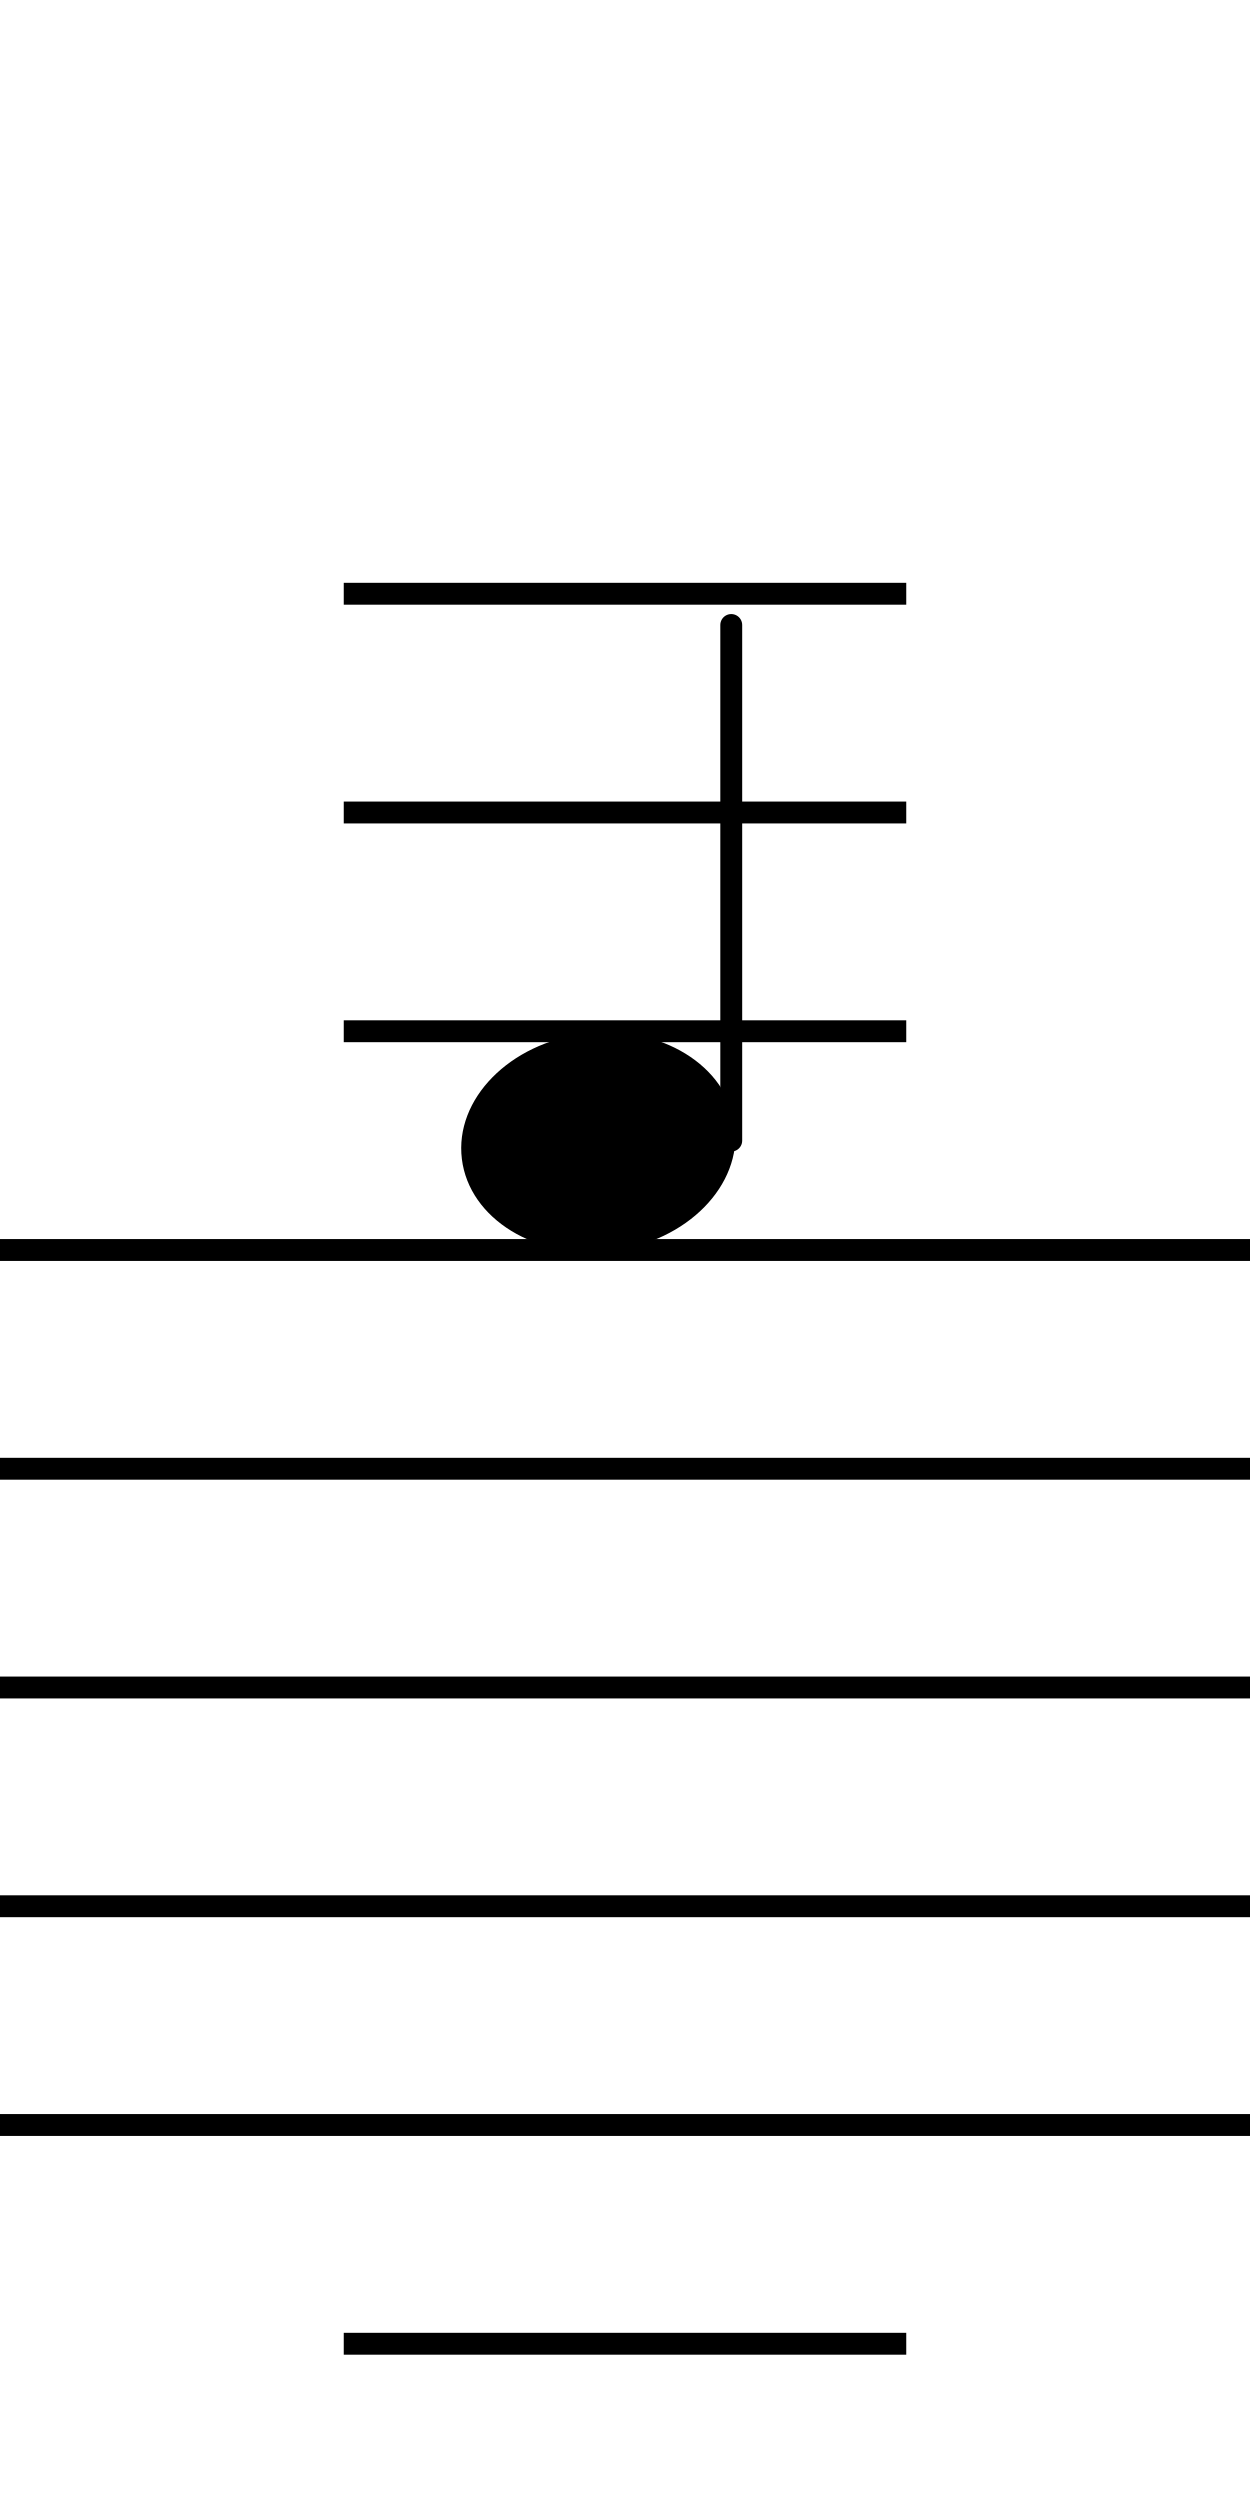
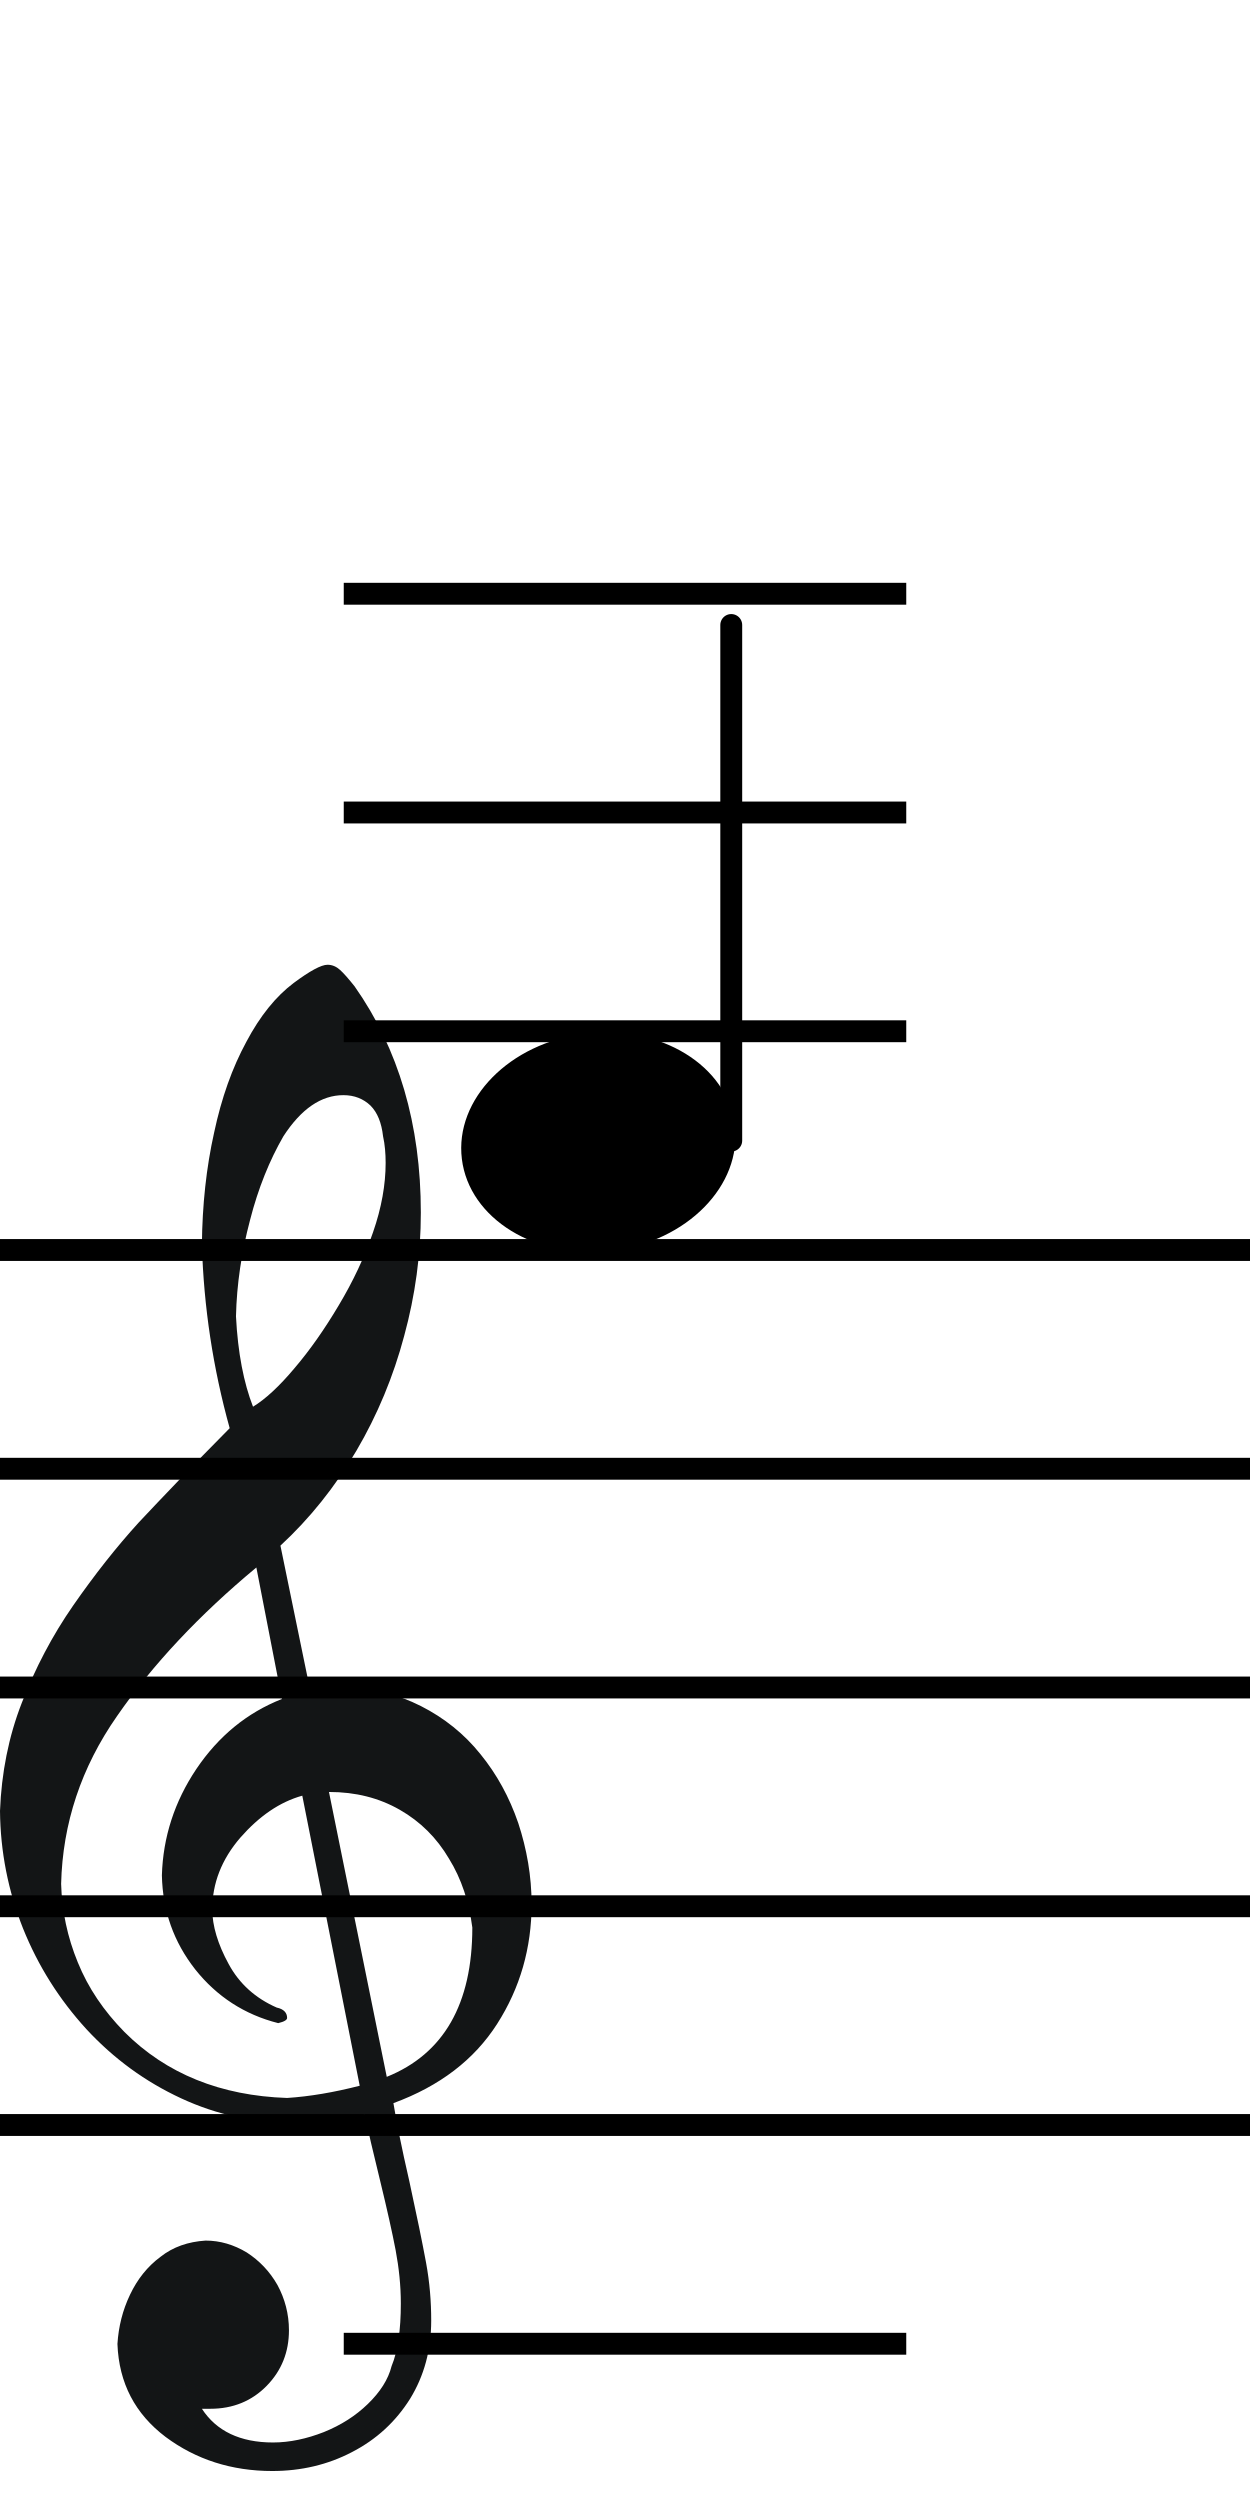
<svg xmlns="http://www.w3.org/2000/svg" width="10mm" height="20mm" viewBox="0 0 10 20">
  <rect width="10" height="20" fill="white" />
+   <g transform="matrix(0.0029636,0,0,0.0029636,-3.5148,-8.9018)">
+     <path d="M 2002,7851 C 1941,7868 1886,7906 1835,7964 C 1784,8023 1759,8088 1759,8158 C 1759,8202 1774,8252 1803,8305 C 1832,8359 1876,8398 1933,8423 C 1952,8427 1961,8437 1961,8451 C 1961,8456 1954,8461 1937,8465 C 1846,8442 1771,8393 1713,8320 C 1655,8246 1625,8162 1623,8066 C 1626,7963 1657,7867 1716,7779 C 1776,7690 1853,7627 1947,7590 L 1878,7235 C 1724,7363 1599,7496 1502,7636 C 1405,7775 1355,7926 1351,8089 C 1353,8162 1368,8233 1396,8301 C 1424,8370 1466,8432 1522,8489 C 1635,8602 1782,8661 1961,8667 C 2022,8663 2087,8652 2157,8634 L 2002,7851 z M 2074,7841 L 2230,8610 C 2384,8548 2461,8413 2461,8207 C 2452,8138 2432,8076 2398,8021 C 2365,7965 2321,7921 2265,7889 C 2209,7857 2146,7841 2074,7841 z M 1869,6801 C 1902,6781 1940,6746 1981,6697 C 2022,6649 2062,6592 2100,6528 C 2139,6463 2170,6397 2193,6330 C 2216,6264 2227,6201 2227,6143 C 2227,6118 2225,6093 2220,6071 C 2216,6035 2205,6007 2186,5988 C 2167,5970 2143,5960 2113,5960 C 2053,5960 1999,5997 1951,6071 C 1914,6135 1883,6211 1861,6297 C 1838,6384 1825,6470 1823,6557 C 1828,6656 1844,6737 1869,6801 z M 1806,6859 C 1761,6697 1736,6532 1731,6364 C 1732,6256 1743,6155 1764,6061 C 1784,5967 1813,5886 1851,5816 C 1888,5746 1931,5693 1979,5657 C 2022,5625 2053,5608 2070,5608 C 2083,5608 2094,5613 2104,5622 C 2114,5631 2127,5646 2143,5666 C 2262,5835 2322,6039 2322,6277 C 2322,6390 2307,6500 2277,6610 C 2248,6719 2205,6823 2148,6920 C 2090,7018 2022,7103 1943,7176 L 2024,7570 C 2068,7565 2098,7561 2115,7561 C 2191,7561 2259,7577 2322,7609 C 2385,7641 2439,7684 2483,7739 C 2527,7793 2561,7855 2585,7925 C 2608,7995 2621,8068 2621,8144 C 2621,8262 2590,8370 2528,8467 C 2466,8564 2373,8635 2248,8681 C 2256,8730 2270,8801 2291,8892 C 2311,8984 2326,9057 2336,9111 C 2346,9165 2350,9217 2350,9268 C 2350,9347 2331,9417 2293,9479 C 2254,9541 2202,9589 2136,9623 C 2071,9657 1999,9674 1921,9674 C 1811,9674 1715,9643 1633,9582 C 1551,9520 1507,9437 1503,9331 C 1506,9284 1517,9240 1537,9198 C 1557,9156 1584,9122 1619,9096 C 1653,9069 1694,9055 1741,9052 C 1780,9052 1817,9063 1852,9084 C 1886,9106 1914,9135 1935,9172 C 1955,9209 1966,9250 1966,9294 C 1966,9353 1946,9403 1906,9444 C 1866,9485 1815,9506 1754,9506 L 1731,9506 C 1770,9566 1834,9597 1923,9597 C 1968,9597 2014,9587 2060,9569 C 2107,9550 2146,9525 2179,9493 C 2212,9461 2234,9427 2243,9391 C 2260,9350 2268,9293 2268,9222 C 2268,9174 2263,9126 2254,9078 C 2245,9031 2231,8968 2212,8890 C 2193,8813 2179,8753 2171,8712 C 2111,8727 2049,8735 1984,8735 C 1875,8735 1772,8713 1675,8668 C 1578,8623 1493,8561 1419,8481 C 1346,8401 1289,8311 1248,8209 C 1208,8108 1187,8002 1186,7892 C 1190,7790 1209,7692 1245,7600 C 1281,7507 1327,7419 1384,7337 C 1441,7255 1500,7180 1561,7113 C 1623,7047 1704,6962 1806,6859 z" fill="#131516" fill-rule="evenodd" stroke="none" />
+   </g>
  <line x1="0" y1="10" x2="10" y2="10" stroke="black" stroke-width="0.175" />
  <line x1="0" y1="11.75" x2="10" y2="11.75" stroke="black" stroke-width="0.175" />
  <line x1="0" y1="13.50" x2="10" y2="13.50" stroke="black" stroke-width="0.175" />
  <line x1="0" y1="15.25" x2="10" y2="15.25" stroke="black" stroke-width="0.175" />
  <line x1="0" y1="17.00" x2="10" y2="17.00" stroke="black" stroke-width="0.175" />
  <line x1="2.75" y1="18.75" x2="7.25" y2="18.75" stroke="black" stroke-width="0.175" display="{b0}" />
  <line x1="2.75" y1="20.50" x2="7.25" y2="20.50" stroke="black" stroke-width="0.175" display="{b1}" />
  <line x1="2.75" y1="22.25" x2="7.25" y2="22.25" stroke="black" stroke-width="0.175" display="{b2}" />
  <line x1="2.75" y1="8.25" x2="7.25" y2="8.25" stroke="black" stroke-width="0.175" display="{a0}" />
  <line x1="2.75" y1="6.50" x2="7.25" y2="6.50" stroke="black" stroke-width="0.175" display="{a1}" />
  <line x1="2.75" y1="4.75" x2="7.25" y2="4.75" stroke="black" stroke-width="0.175" display="{a2}" />
  <g transform="translate(0,{y})">
    <ellipse cx="5" cy="9.125" rx="1.1" ry="0.875" fill="black" transform="rotate(-7 5 10.875)" />
    <line x1="5.85" y1="9.125" x2="5.85" y2="5" stroke="black" stroke-width="0.175" stroke-linecap="round" />
  </g>
</svg>
